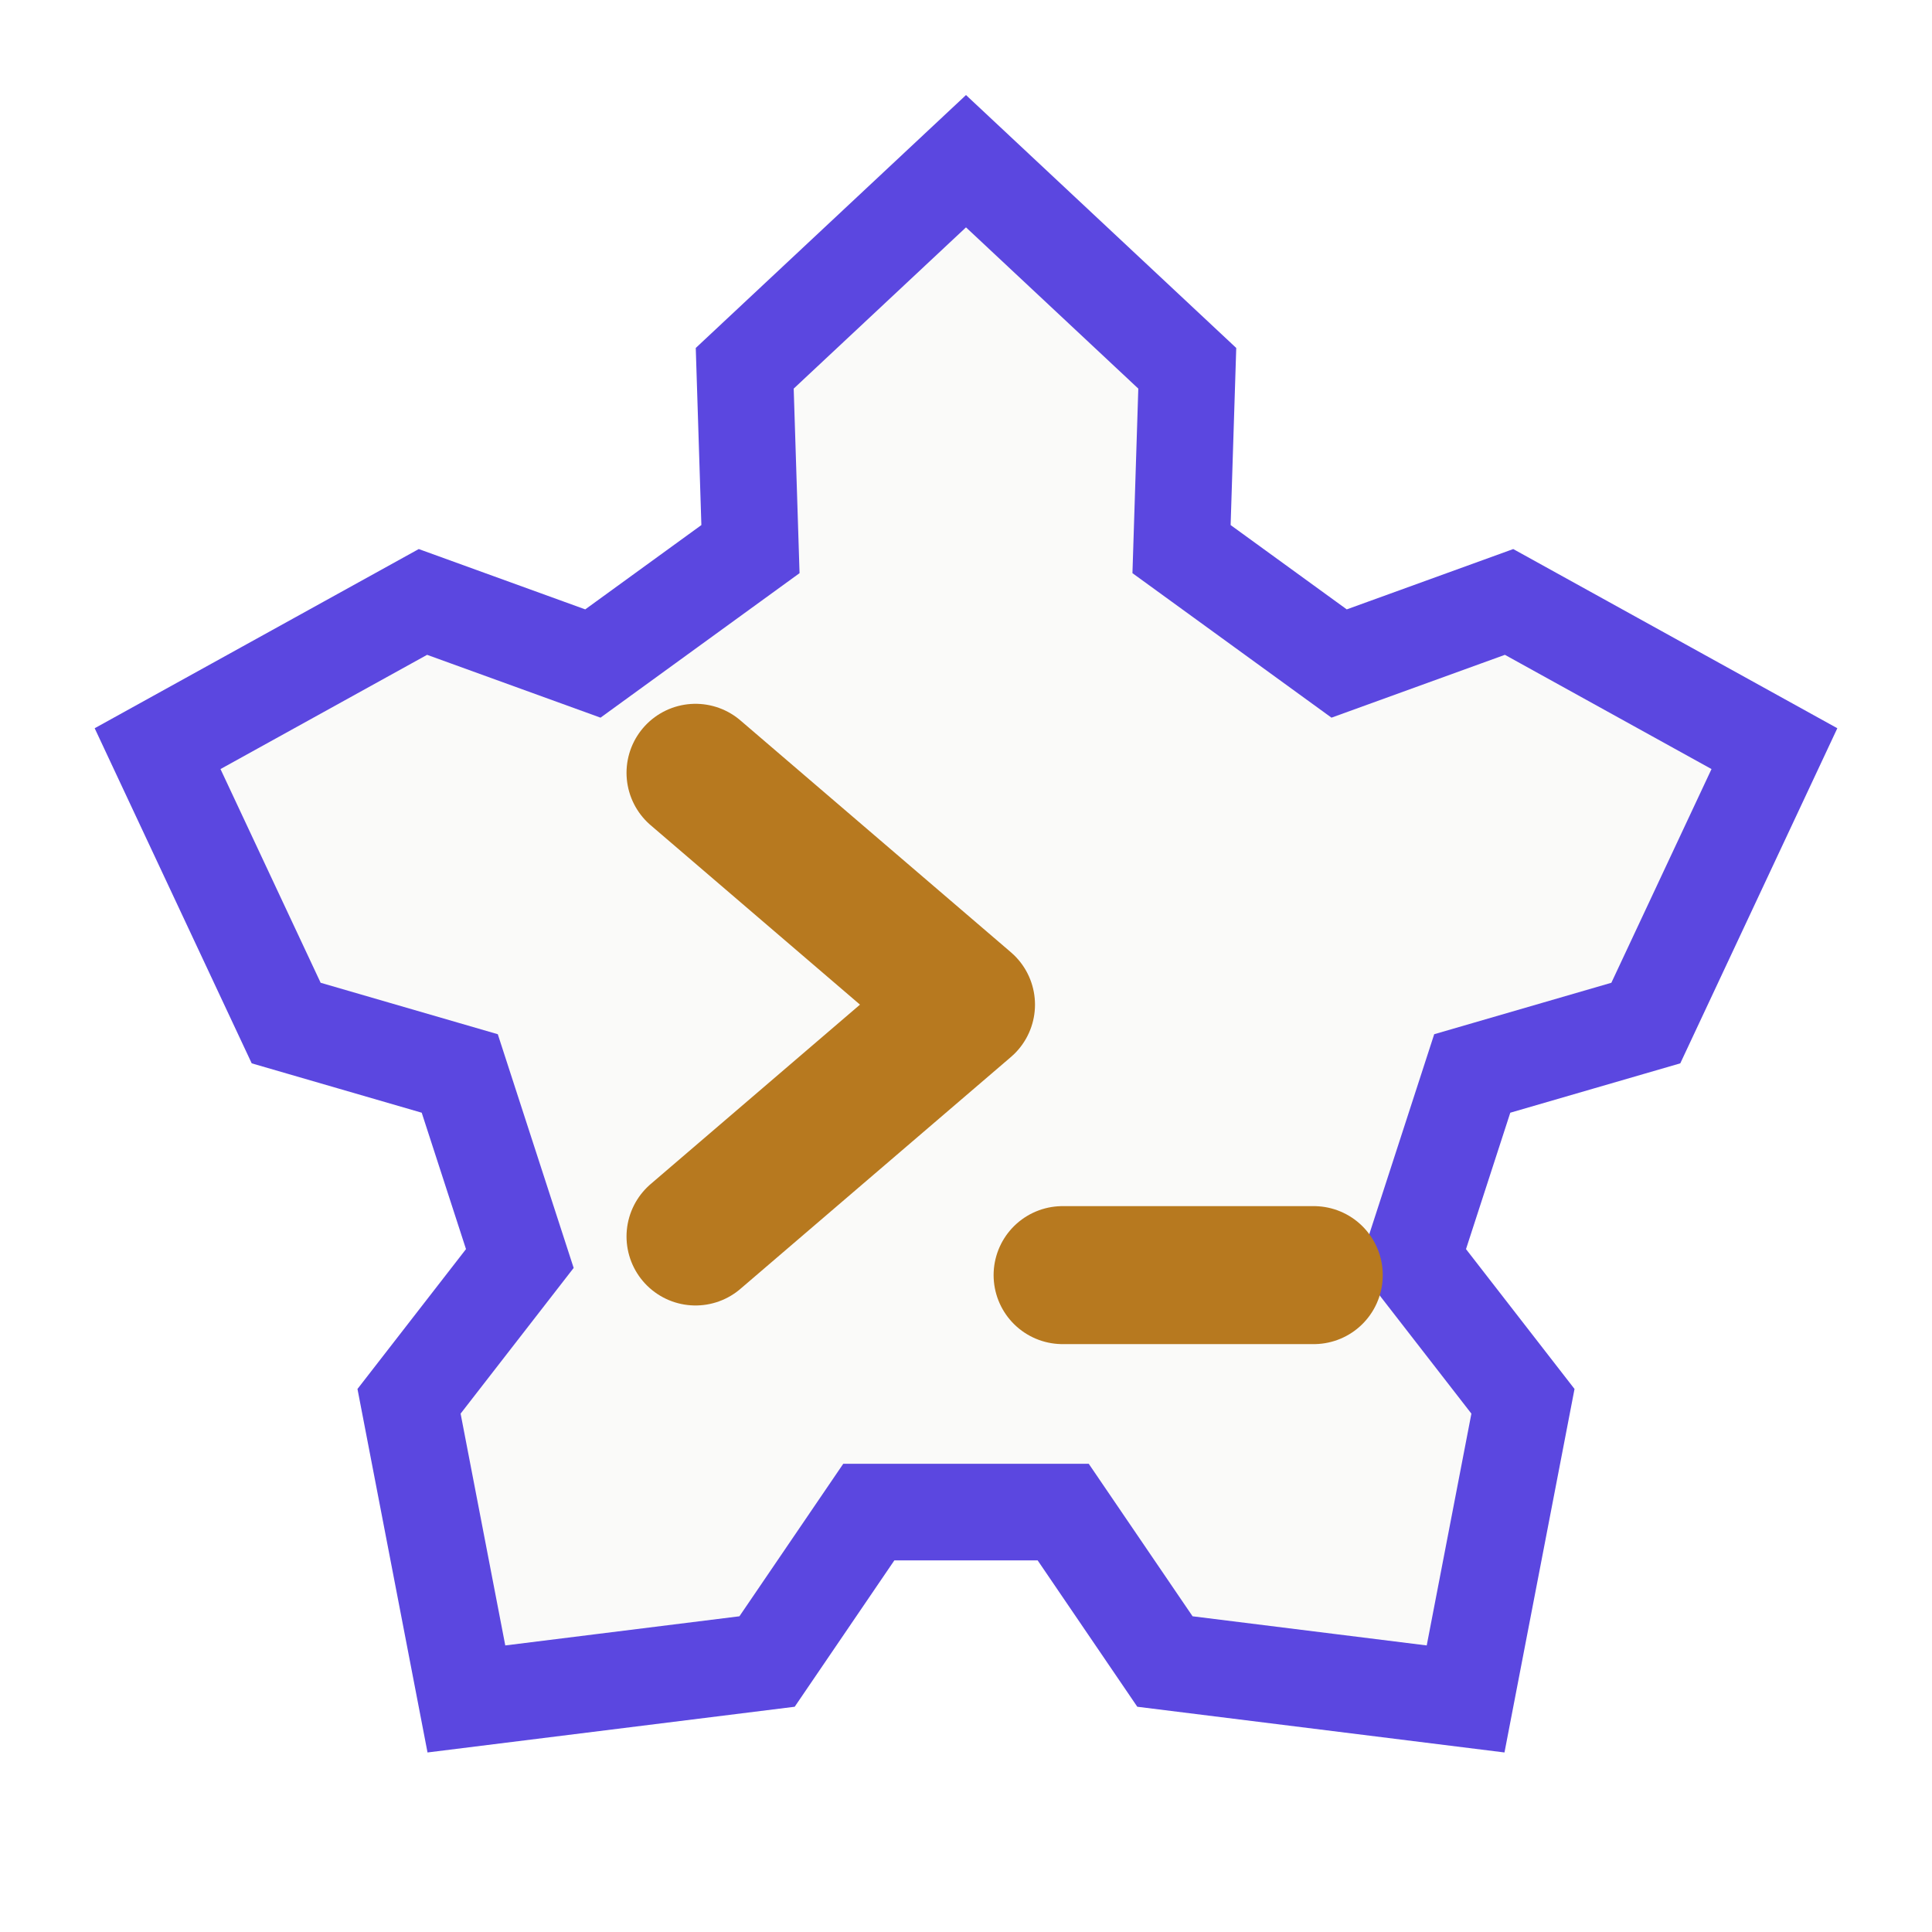
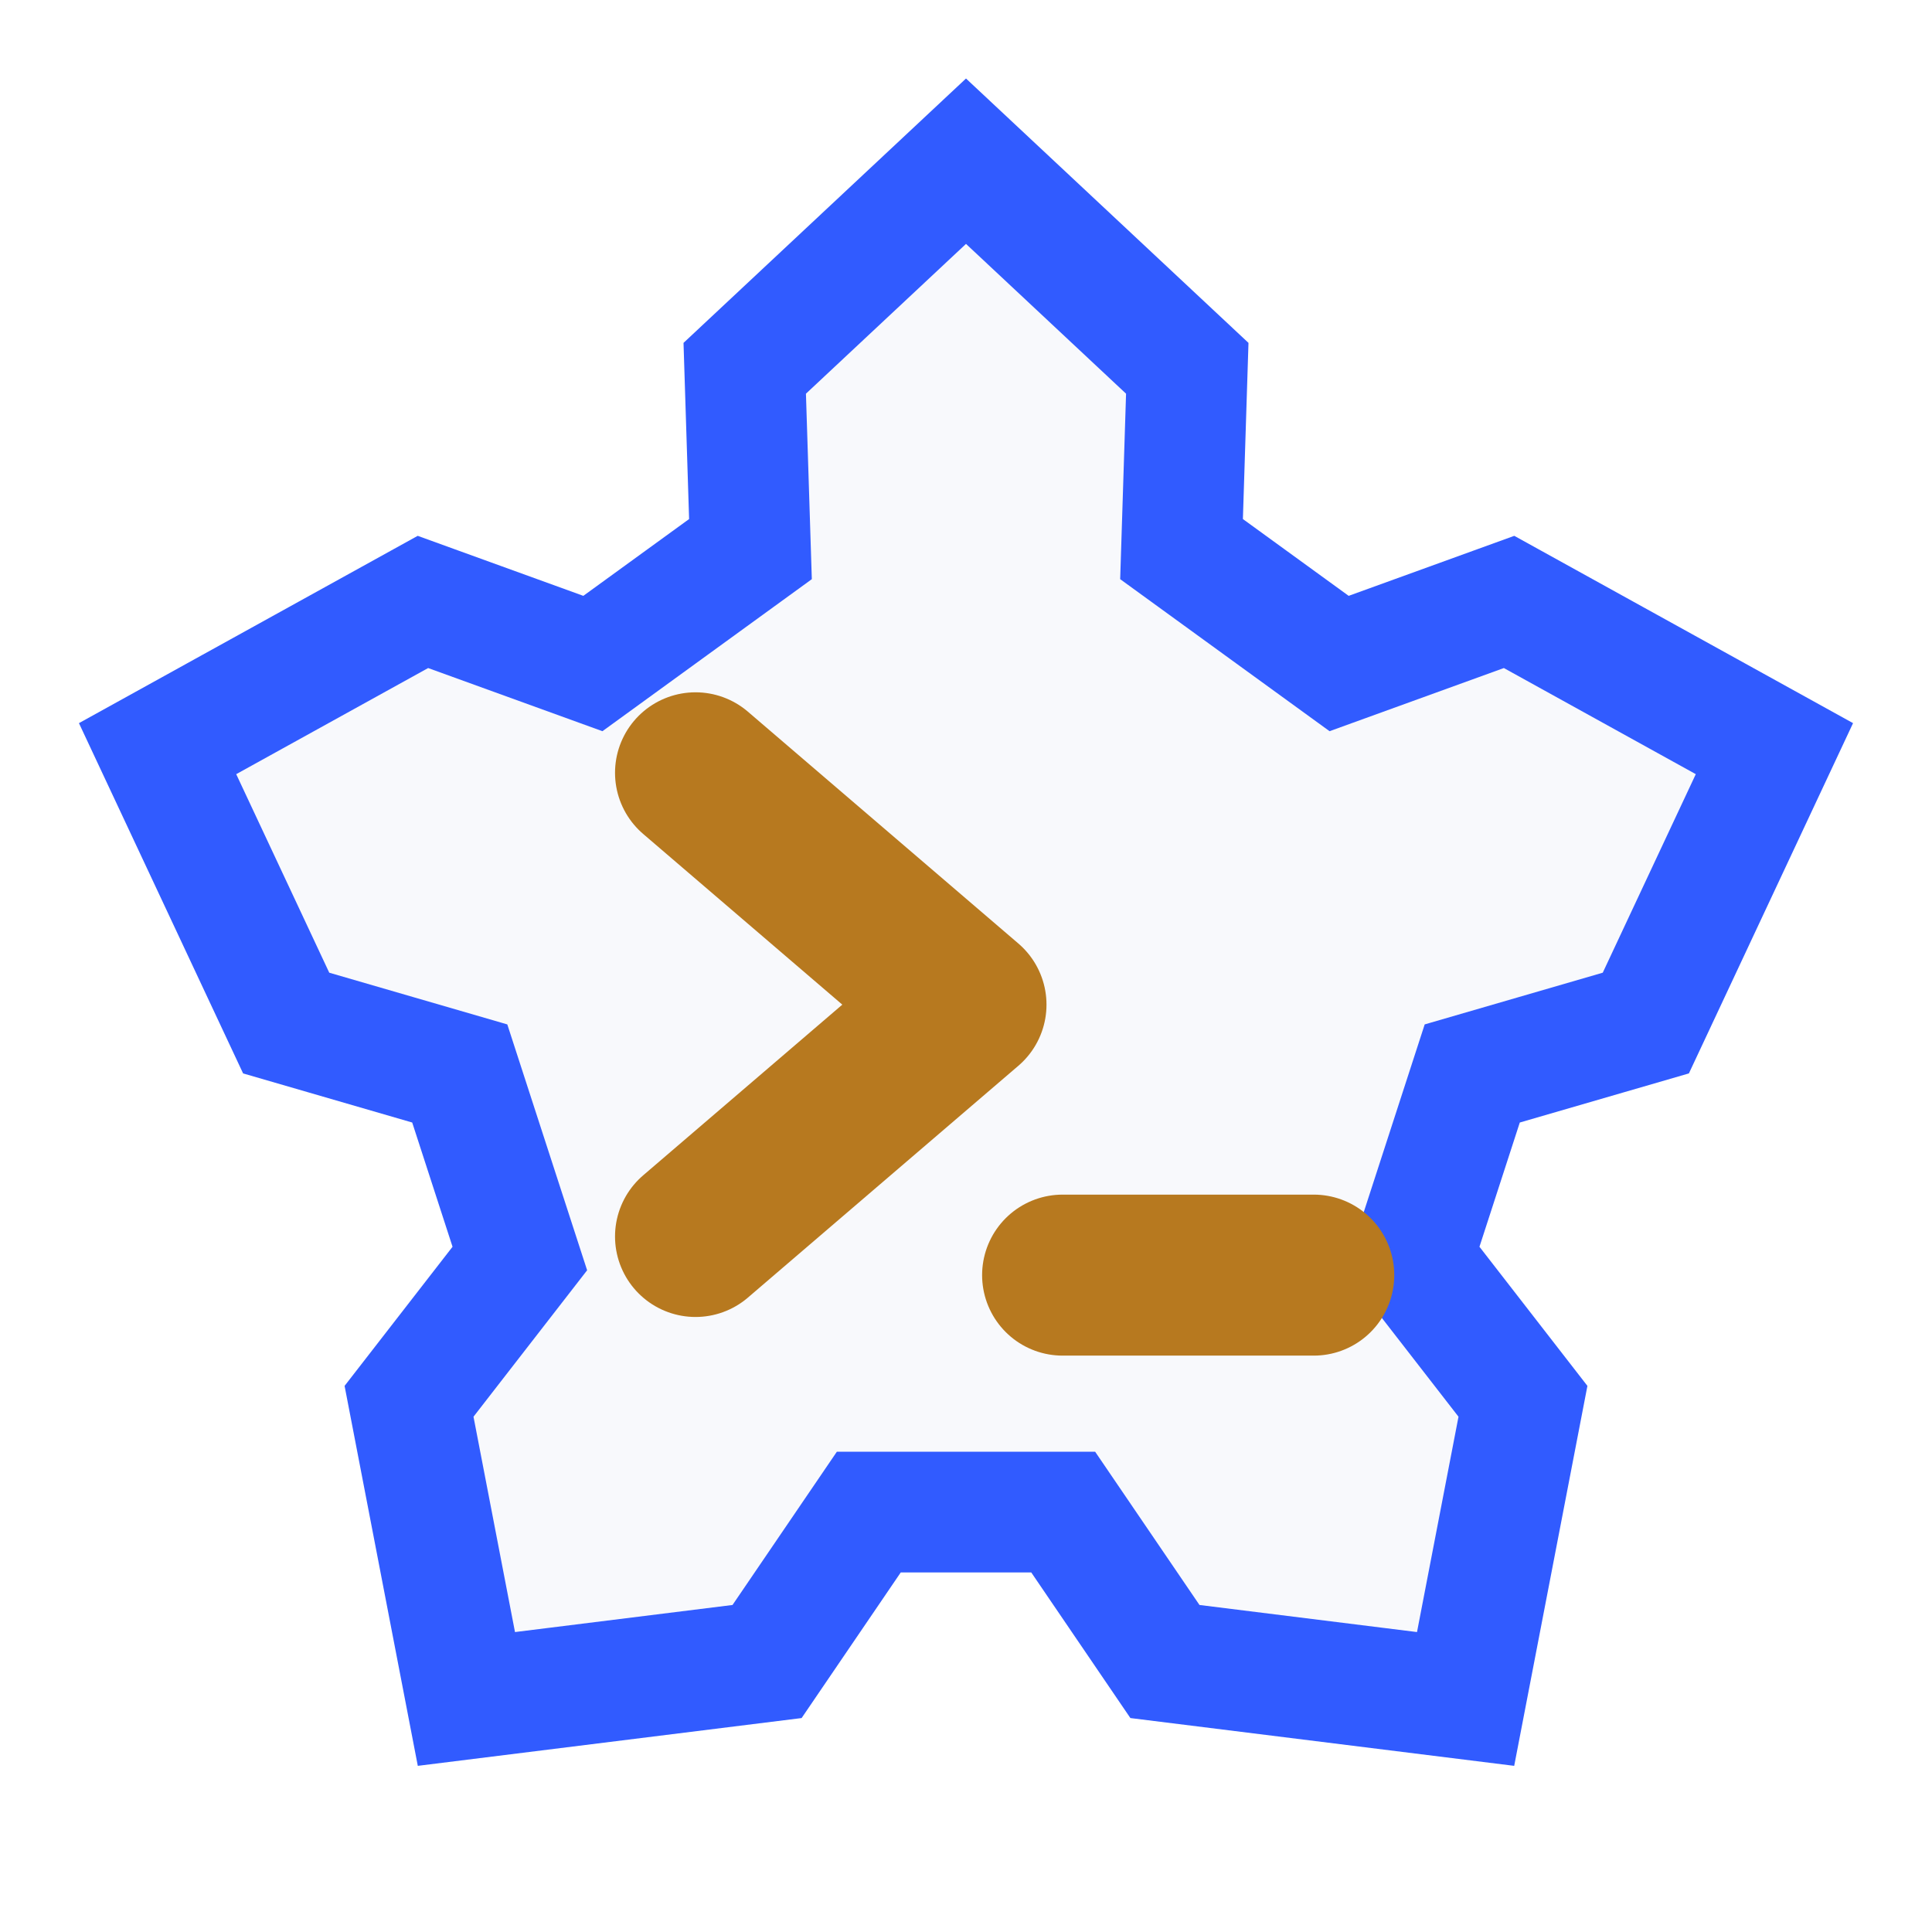
<svg xmlns="http://www.w3.org/2000/svg" viewBox="0 0 64 64" width="64" height="64" role="img" aria-label="NgBastion">
-   <polygon points="24.86,18.19 24.67,12.20 32.00,5.34 39.33,12.20 39.14,18.19 44.36,21.98 49.99,19.94 58.78,24.80 54.52,33.89 48.77,35.56 46.78,41.69 50.45,46.42 48.55,56.28 38.59,55.04 35.22,50.09 28.78,50.09 25.41,55.04 15.45,56.28 13.55,46.42 17.22,41.69 15.23,35.56 9.48,33.89 5.22,24.80 14.01,19.94 19.64,21.98" fill="#fafaf9" stroke="#5b47e0" stroke-width="3.2" stroke-linejoin="miter" />
-   <path d="M23.04 25.6 L32 33.28 L23.04 40.96" fill="none" stroke="#b7791f" stroke-width="4.571" stroke-linecap="round" stroke-linejoin="round" />
-   <path d="M35.2 42.24 H43.52" stroke="#b7791f" stroke-width="4.571" stroke-linecap="round" />
+   <polygon points="24.86,18.19 24.67,12.20 32.00,5.34 39.33,12.20 39.14,18.19 44.36,21.98 49.99,19.94 58.78,24.80 54.52,33.89 48.77,35.56 46.78,41.69 50.45,46.42 48.55,56.28 38.59,55.04 35.22,50.09 28.78,50.09 25.41,55.04 15.45,56.28 13.55,46.42 17.22,41.69 15.23,35.56 9.48,33.89 5.22,24.80 14.01,19.94 19.64,21.98" fill="#f8f9fc" stroke="#315bff" stroke-width="4" stroke-linejoin="miter" />
+   <path d="M23.04 25.6 L32 33.28 L23.04 40.96" fill="none" stroke="#b7791f" stroke-width="5.333" stroke-linecap="round" stroke-linejoin="round" />
+   <path d="M35.2 42.24 H43.52" stroke="#b7791f" stroke-width="5.333" stroke-linecap="round" />
</svg>
